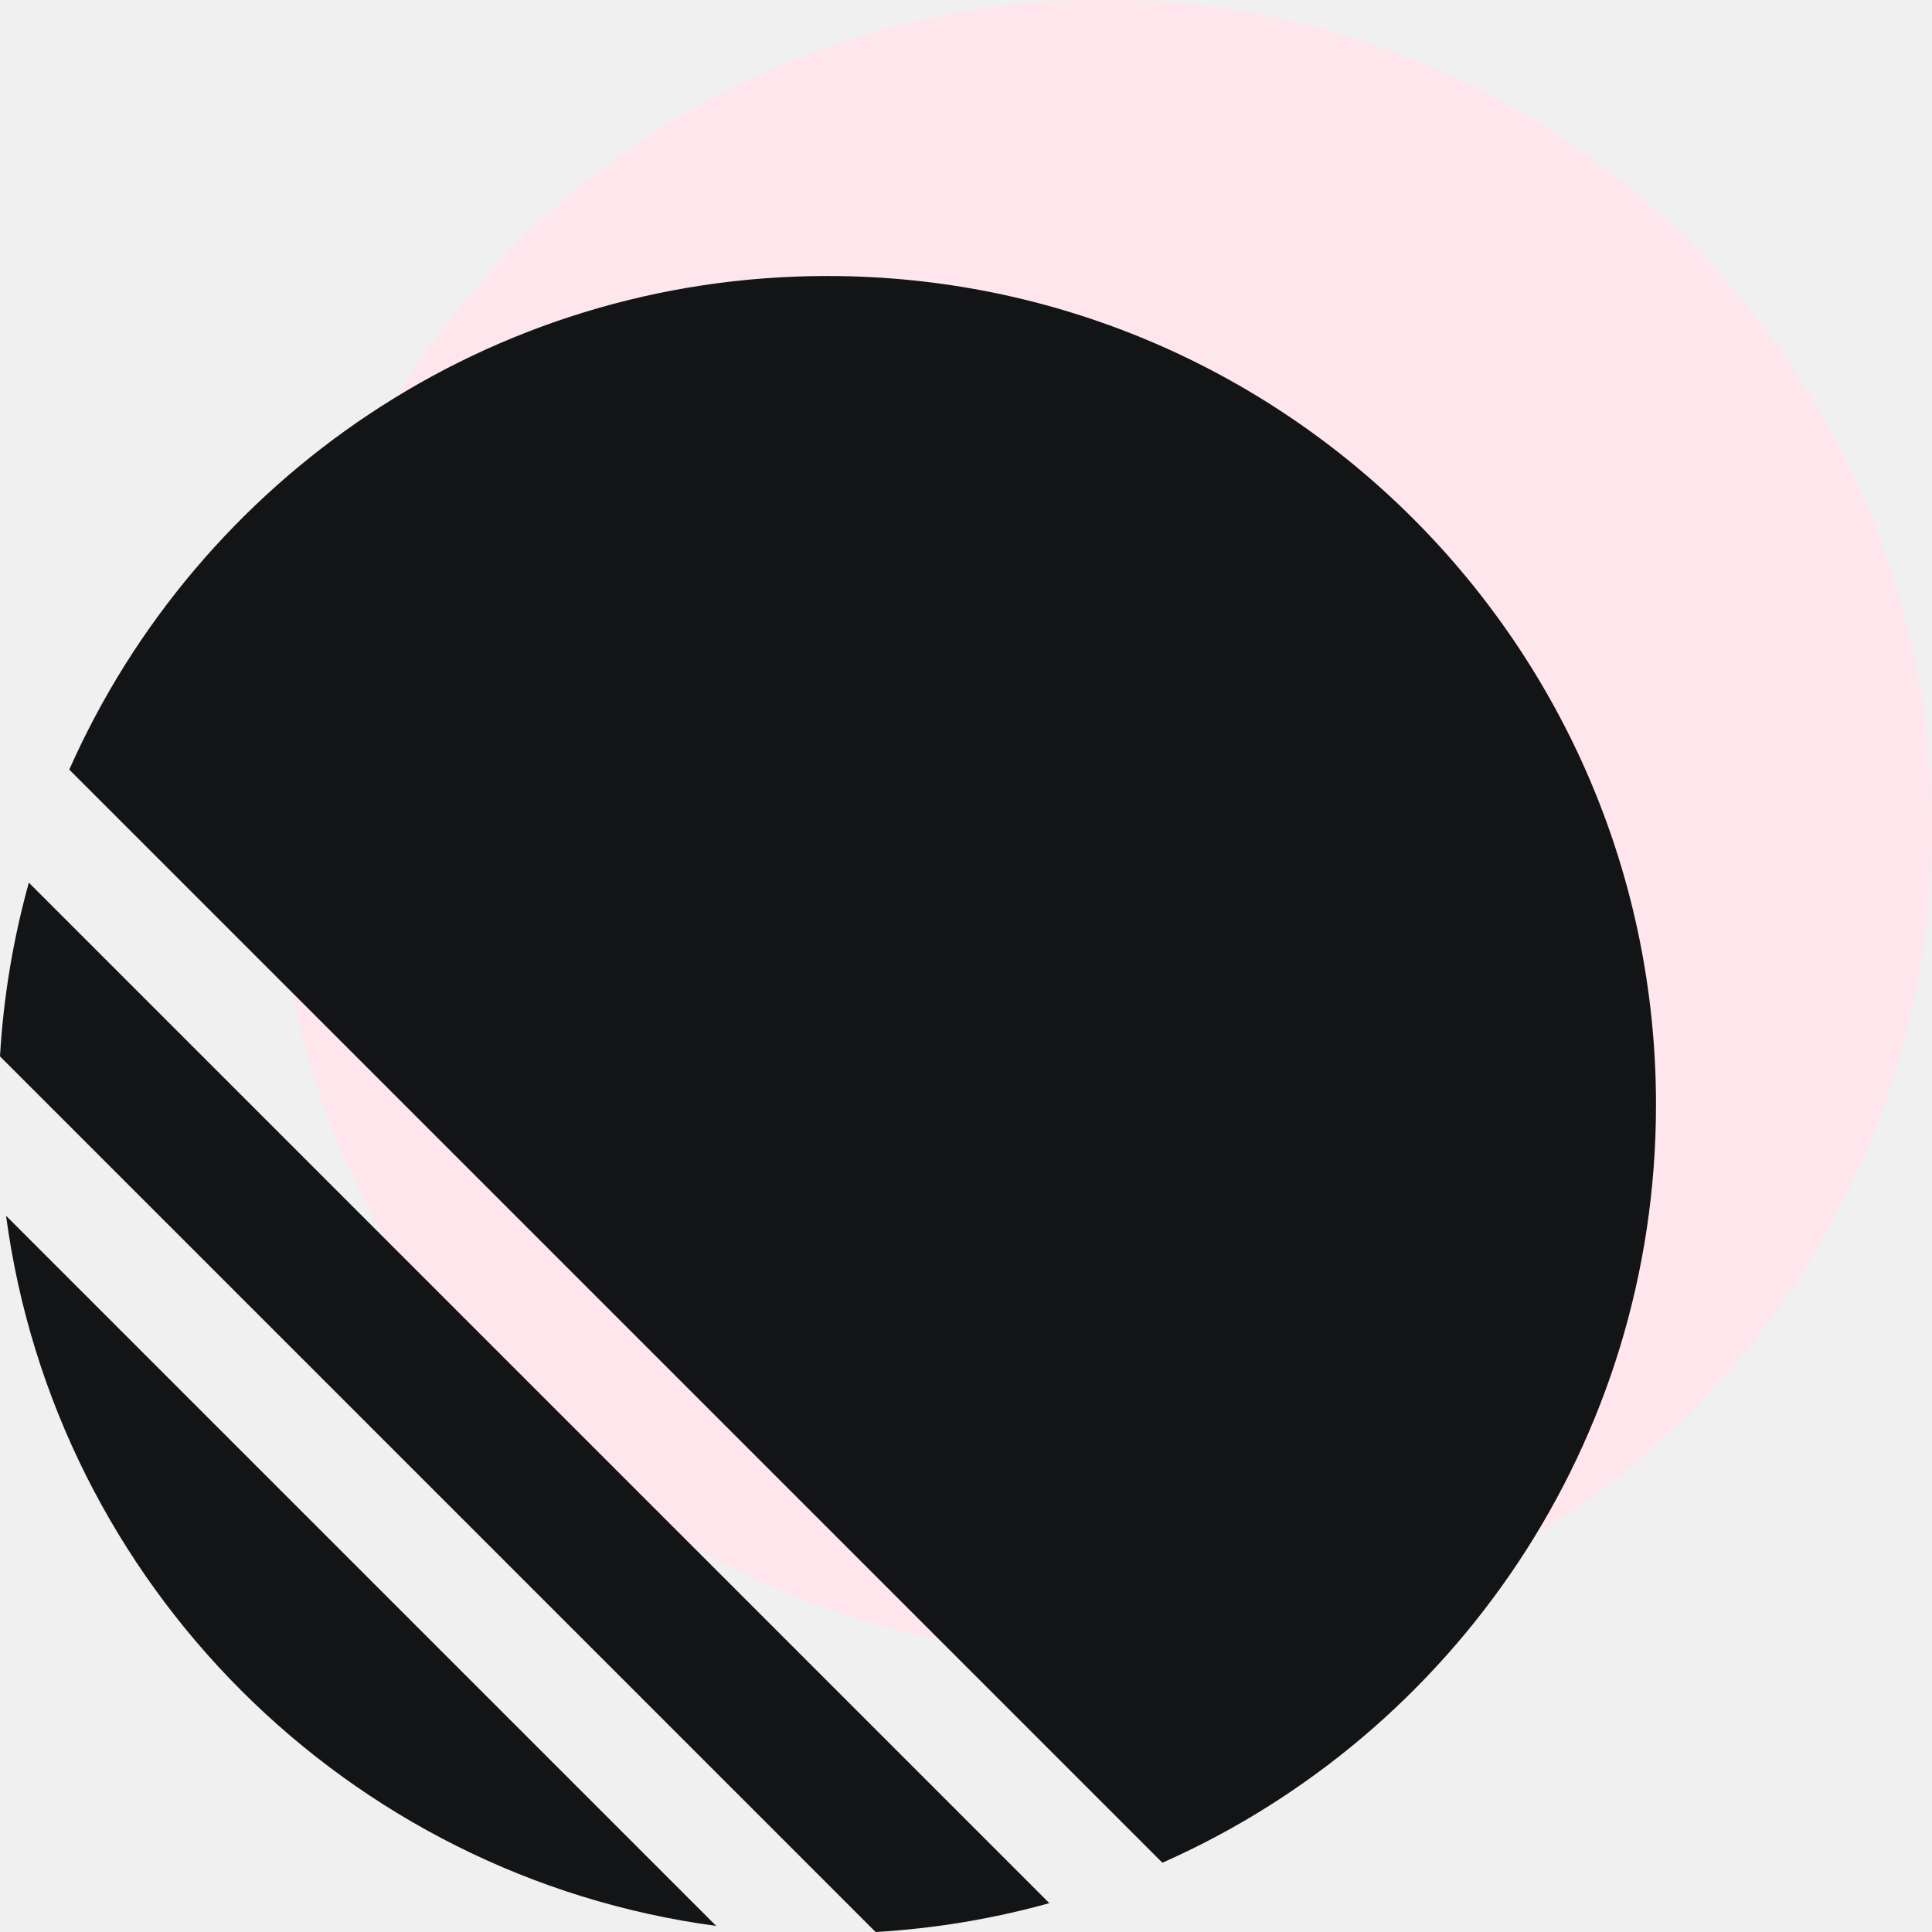
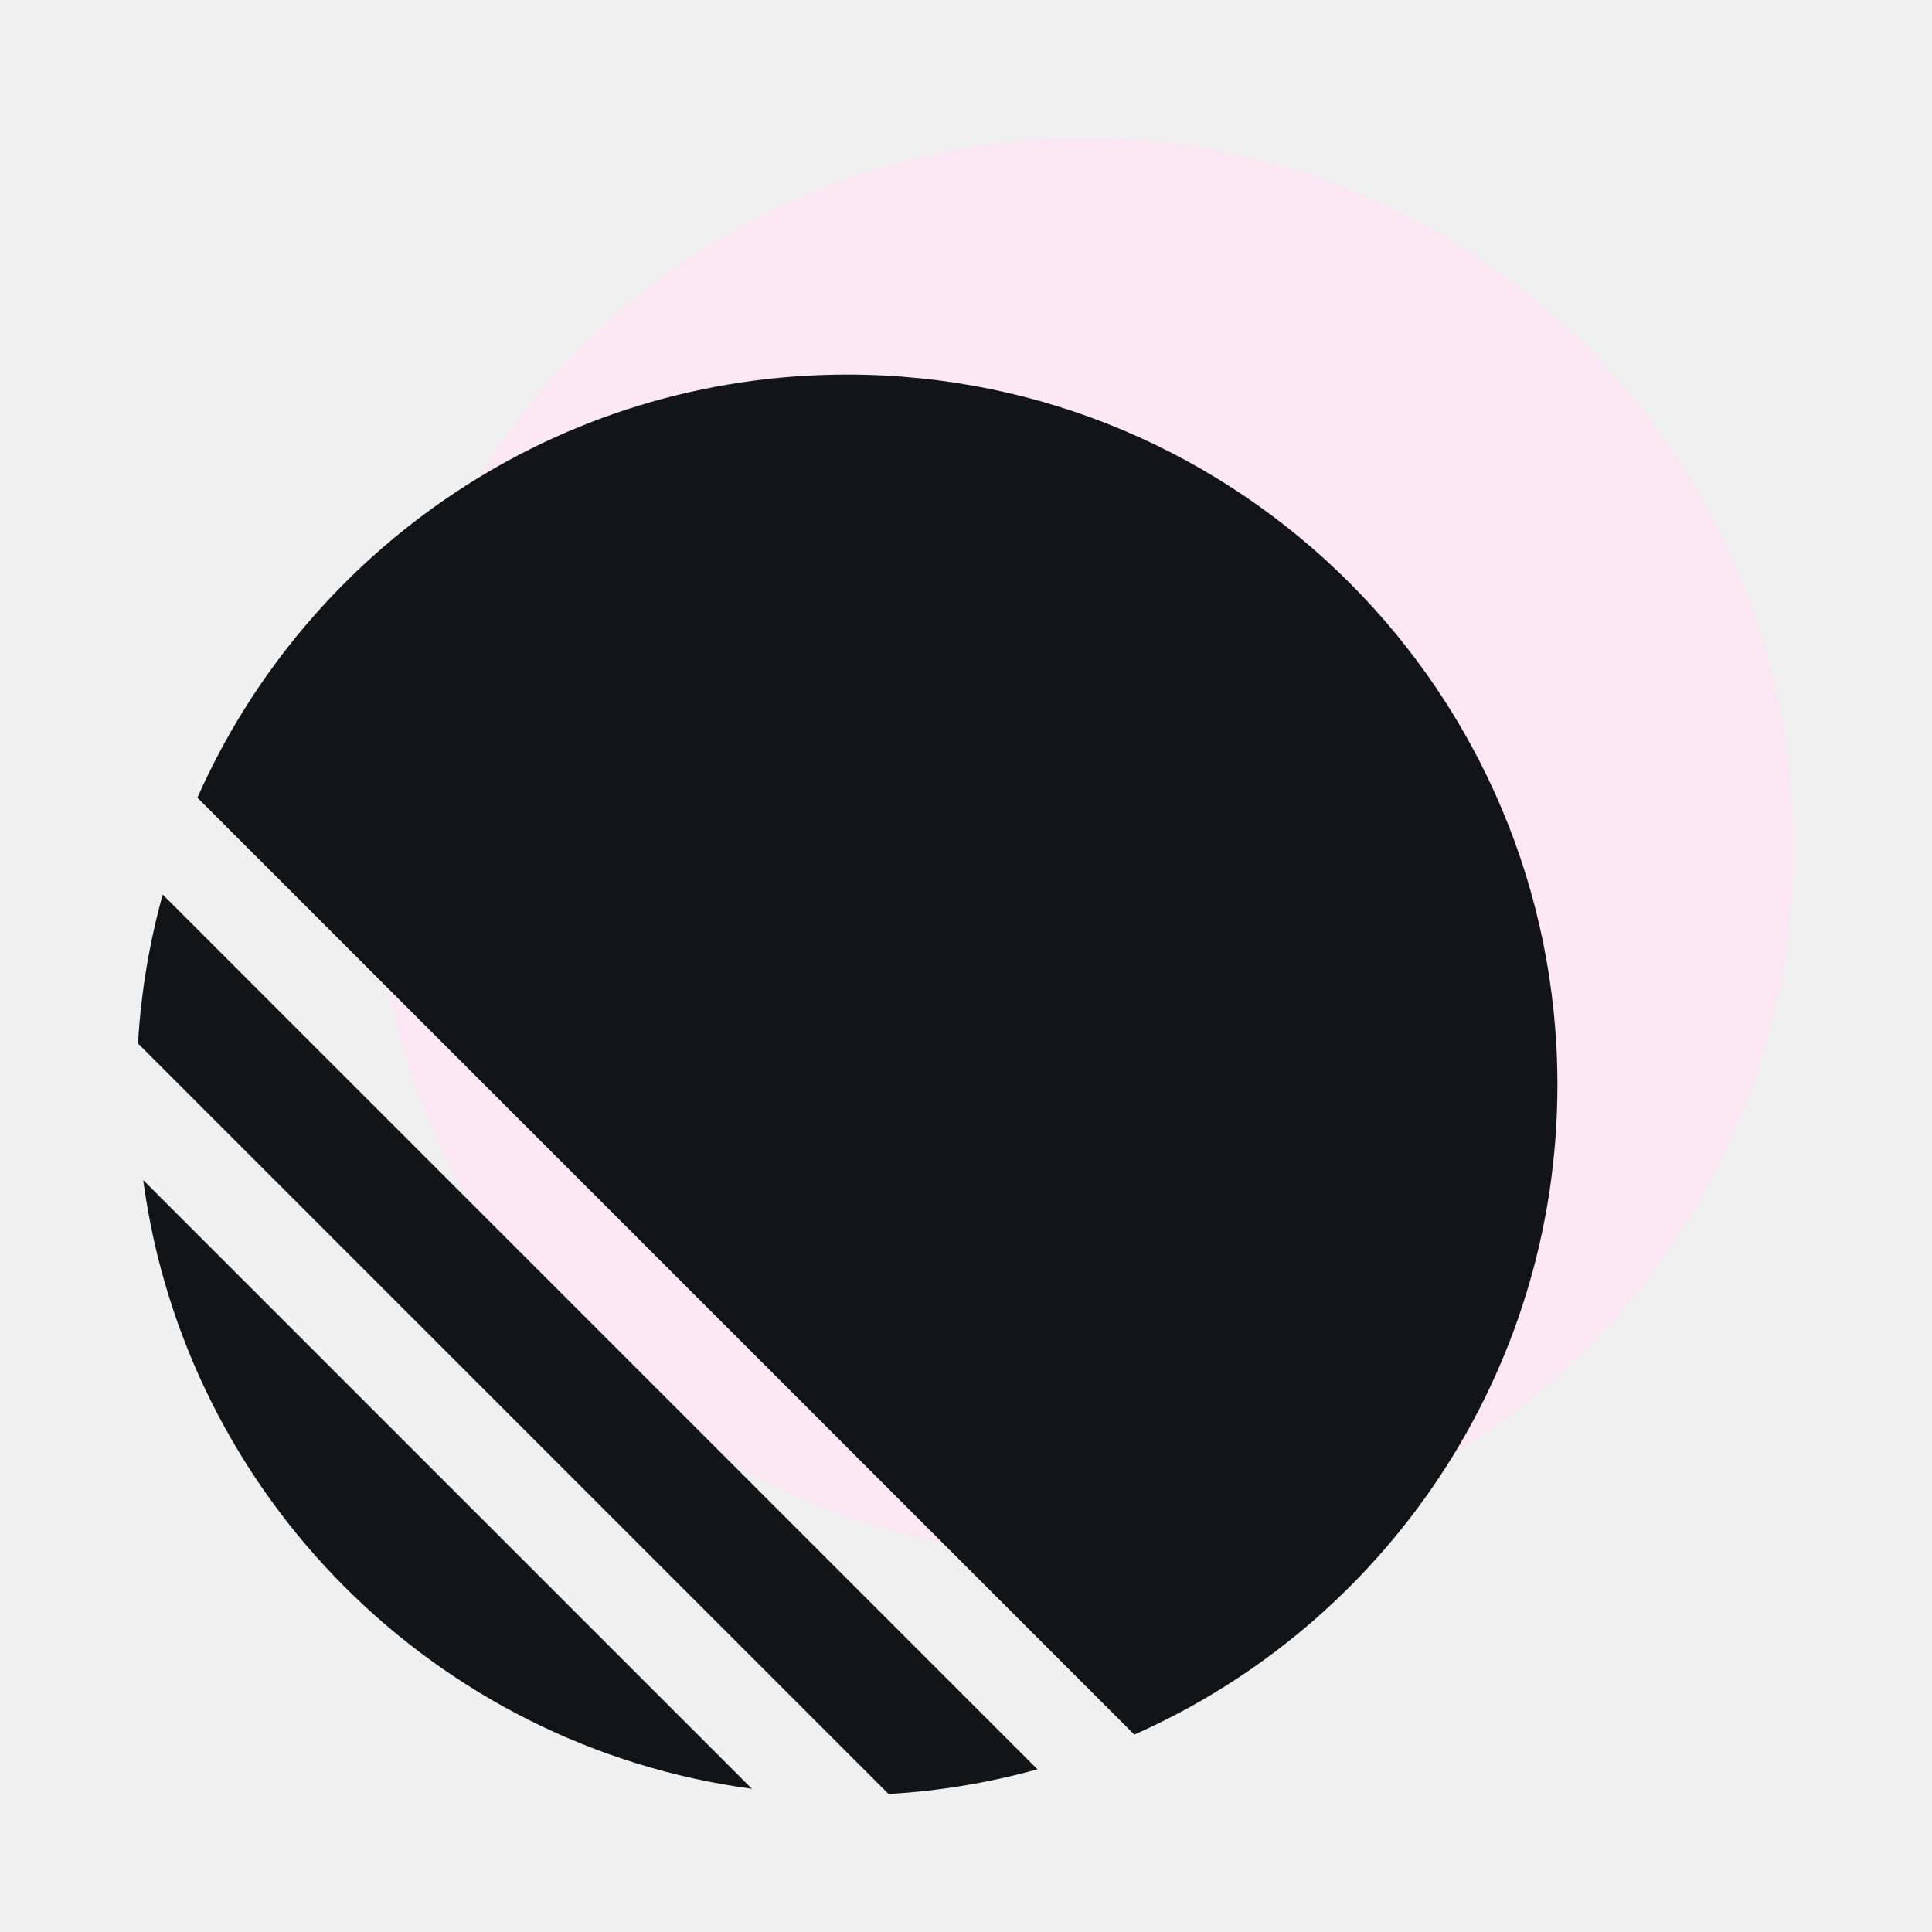
- <svg xmlns="http://www.w3.org/2000/svg" width="140" height="140" viewBox="0 0 140 140" fill="none">
-   <g clip-path="url(#clip0_755_2584)">
-     <path d="M80 120C113.137 120 140 93.137 140 60C140 26.863 113.137 0 80 0C46.863 0 20 26.863 20 60C20 93.137 46.863 120 80 120Z" fill="#FEE6EC" />
-     <path d="M2.09 63.96C0.97 68 0.25 72.21 0 76.55L63.45 140C67.79 139.75 72 139.03 76.04 137.91L2.09 63.96Z" fill="#131416" />
-     <path d="M59.95 20C35.429 20 14.35 34.71 5.02 55.77L84.23 134.98C105.3 125.65 120 104.58 120 80.05C120 46.89 93.109 20 59.95 20Z" fill="#131416" />
-     <path d="M0.439 88.1C4.019 114.83 25.169 135.97 51.9 139.56L0.439 88.1Z" fill="#131416" />
+ <svg xmlns="http://www.w3.org/2000/svg" width="42" height="42" viewBox="0 0 42 42" fill="none">
+   <g clip-path="url(#clip0_811_2658)">
+     <path d="M23.571 33.857C32.092 33.857 39 26.95 39 18.429C39 9.908 32.092 3 23.571 3C15.05 3 8.143 9.908 8.143 18.429C8.143 26.95 15.05 33.857 23.571 33.857Z" fill="#FCE8F2" />
+     <path d="M3.537 19.447C3.249 20.486 3.064 21.569 3 22.685L19.316 39C20.432 38.936 21.514 38.751 22.553 38.463L3.537 19.447Z" fill="#131416" />
+     <path d="M18.416 8.143C12.111 8.143 6.69 11.926 4.291 17.341L24.659 37.709C30.077 35.31 33.857 29.892 33.857 23.584C33.857 15.058 26.943 8.143 18.416 8.143Z" fill="#131416" />
+     <path d="M3.113 25.654C4.034 32.528 9.472 37.964 16.346 38.887L3.113 25.654Z" fill="#131416" />
  </g>
  <defs>
-     <clipPath id="clip0_755_2584">
-       <rect width="140" height="140" fill="white" />
+     <clipPath id="clip0_811_2658">
+       <rect width="36" height="36" fill="white" transform="translate(3 3)" />
    </clipPath>
  </defs>
</svg>
